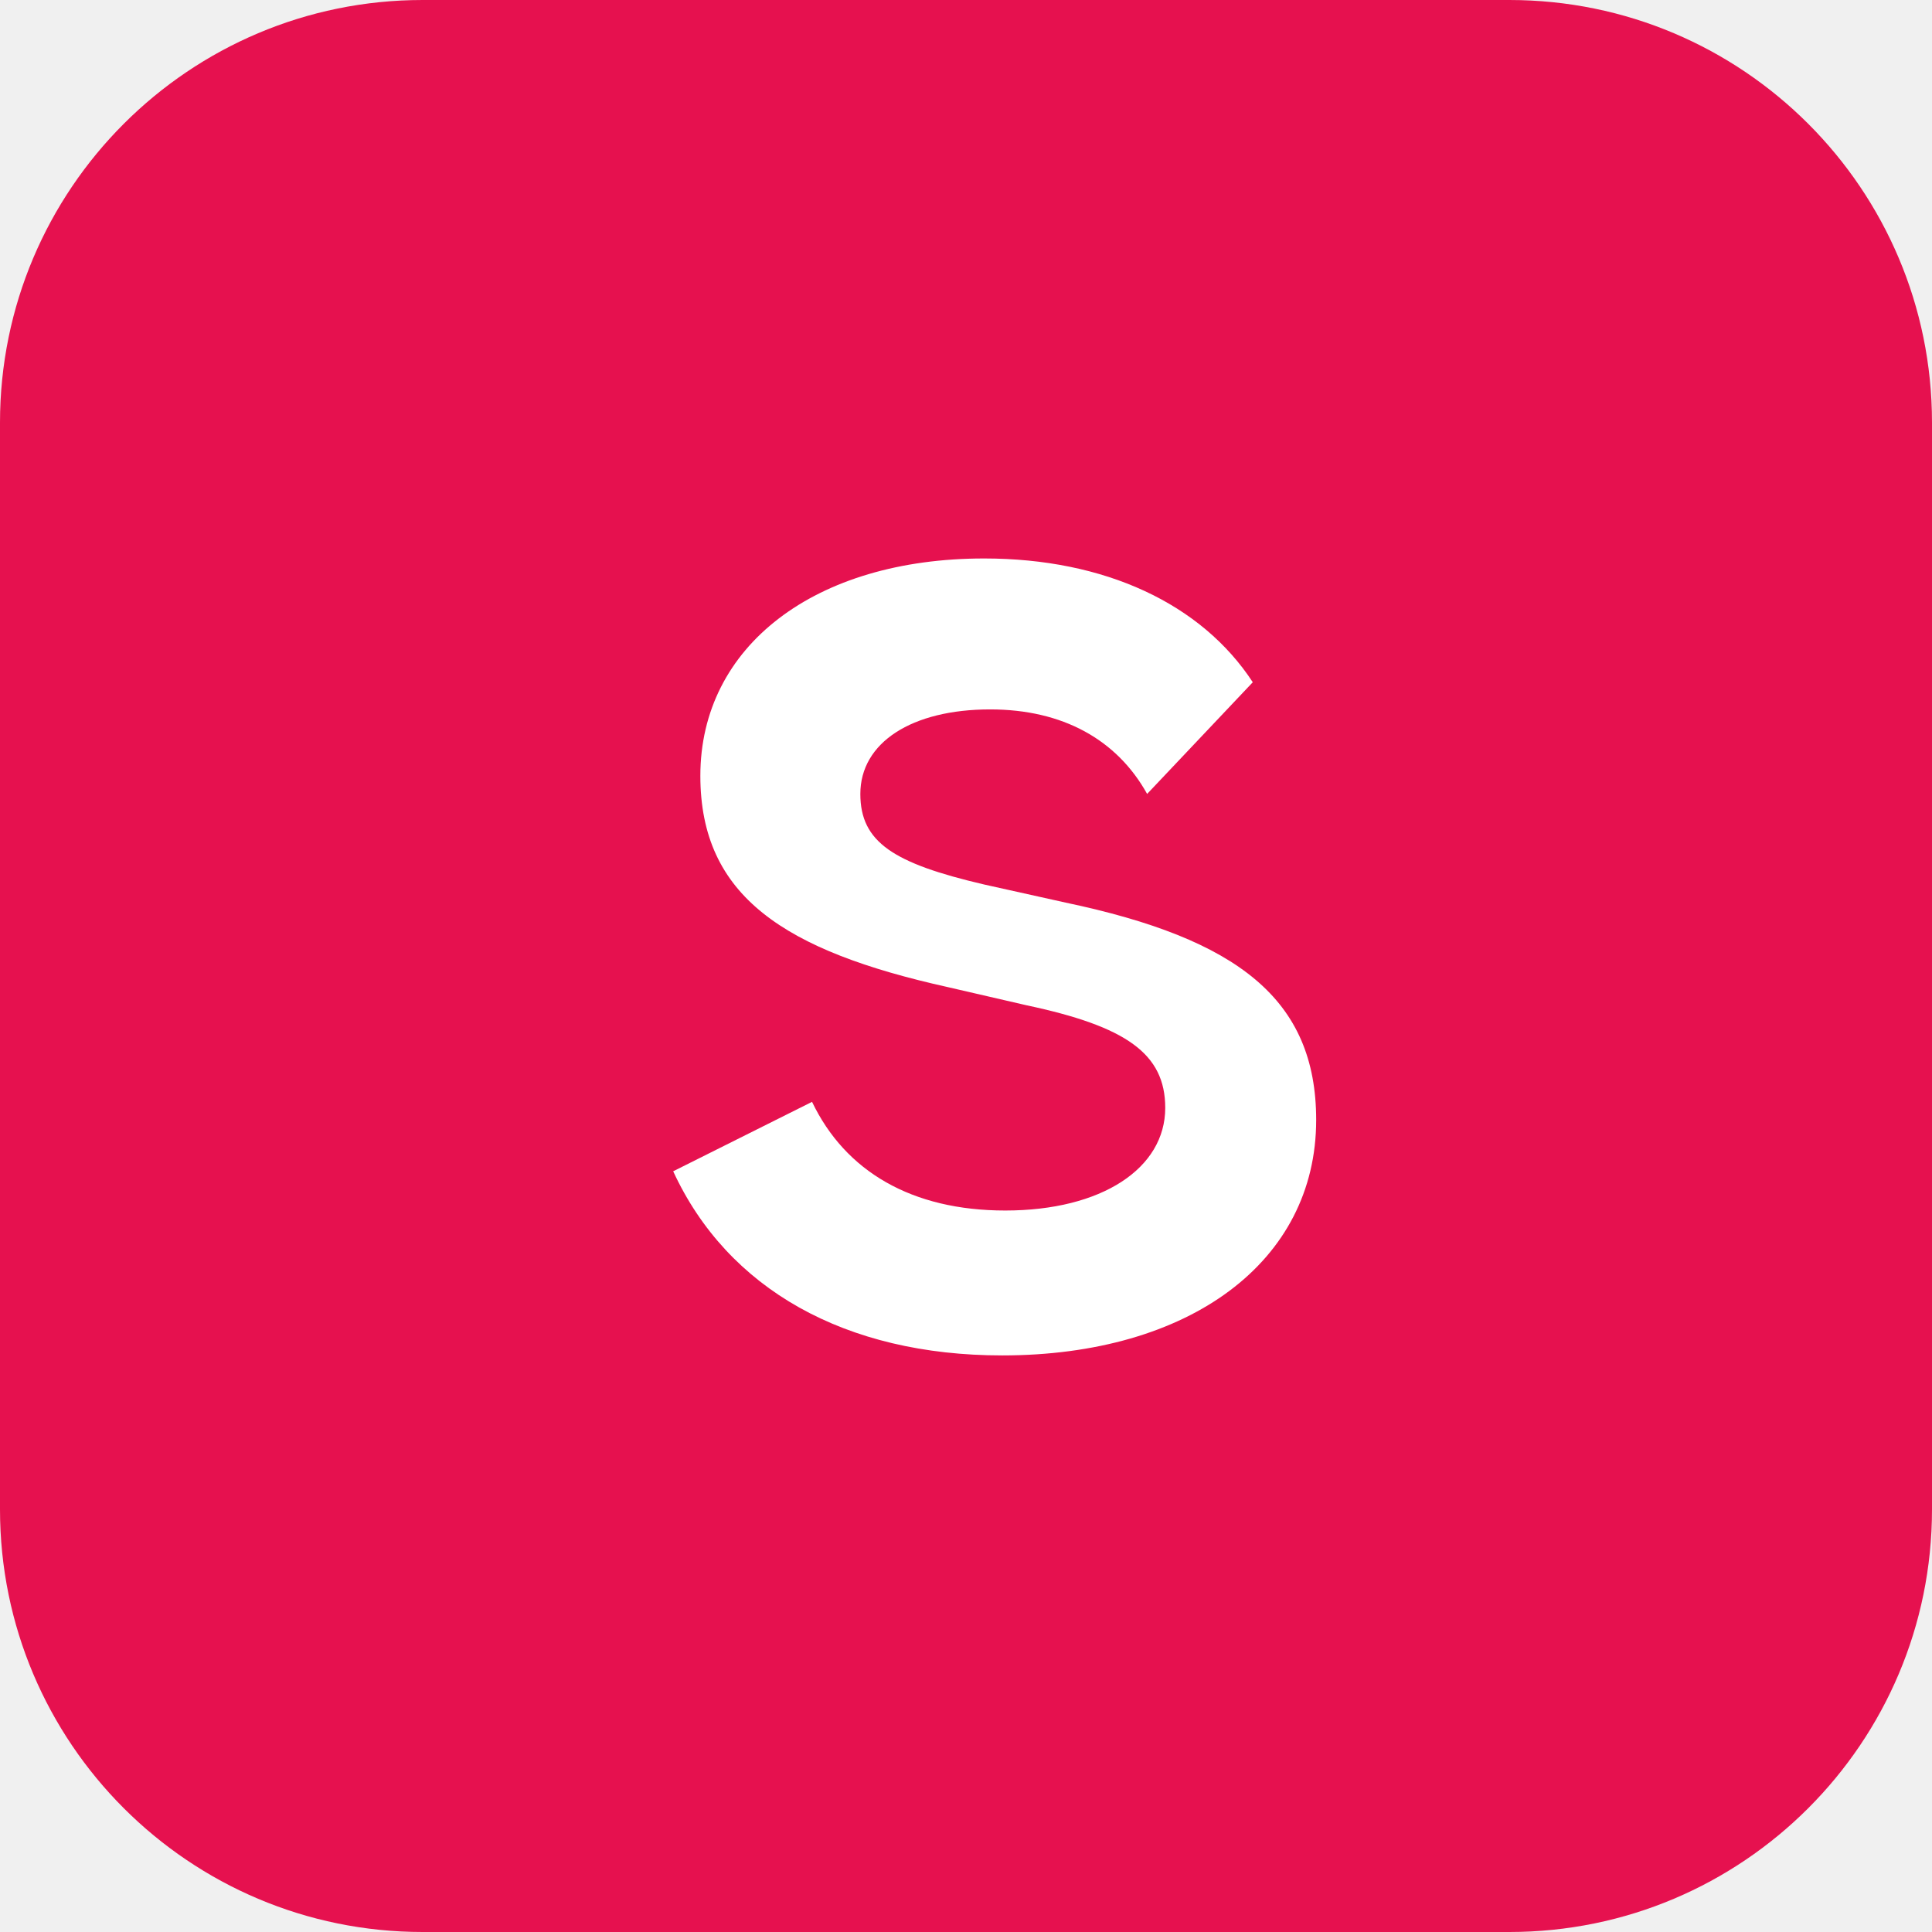
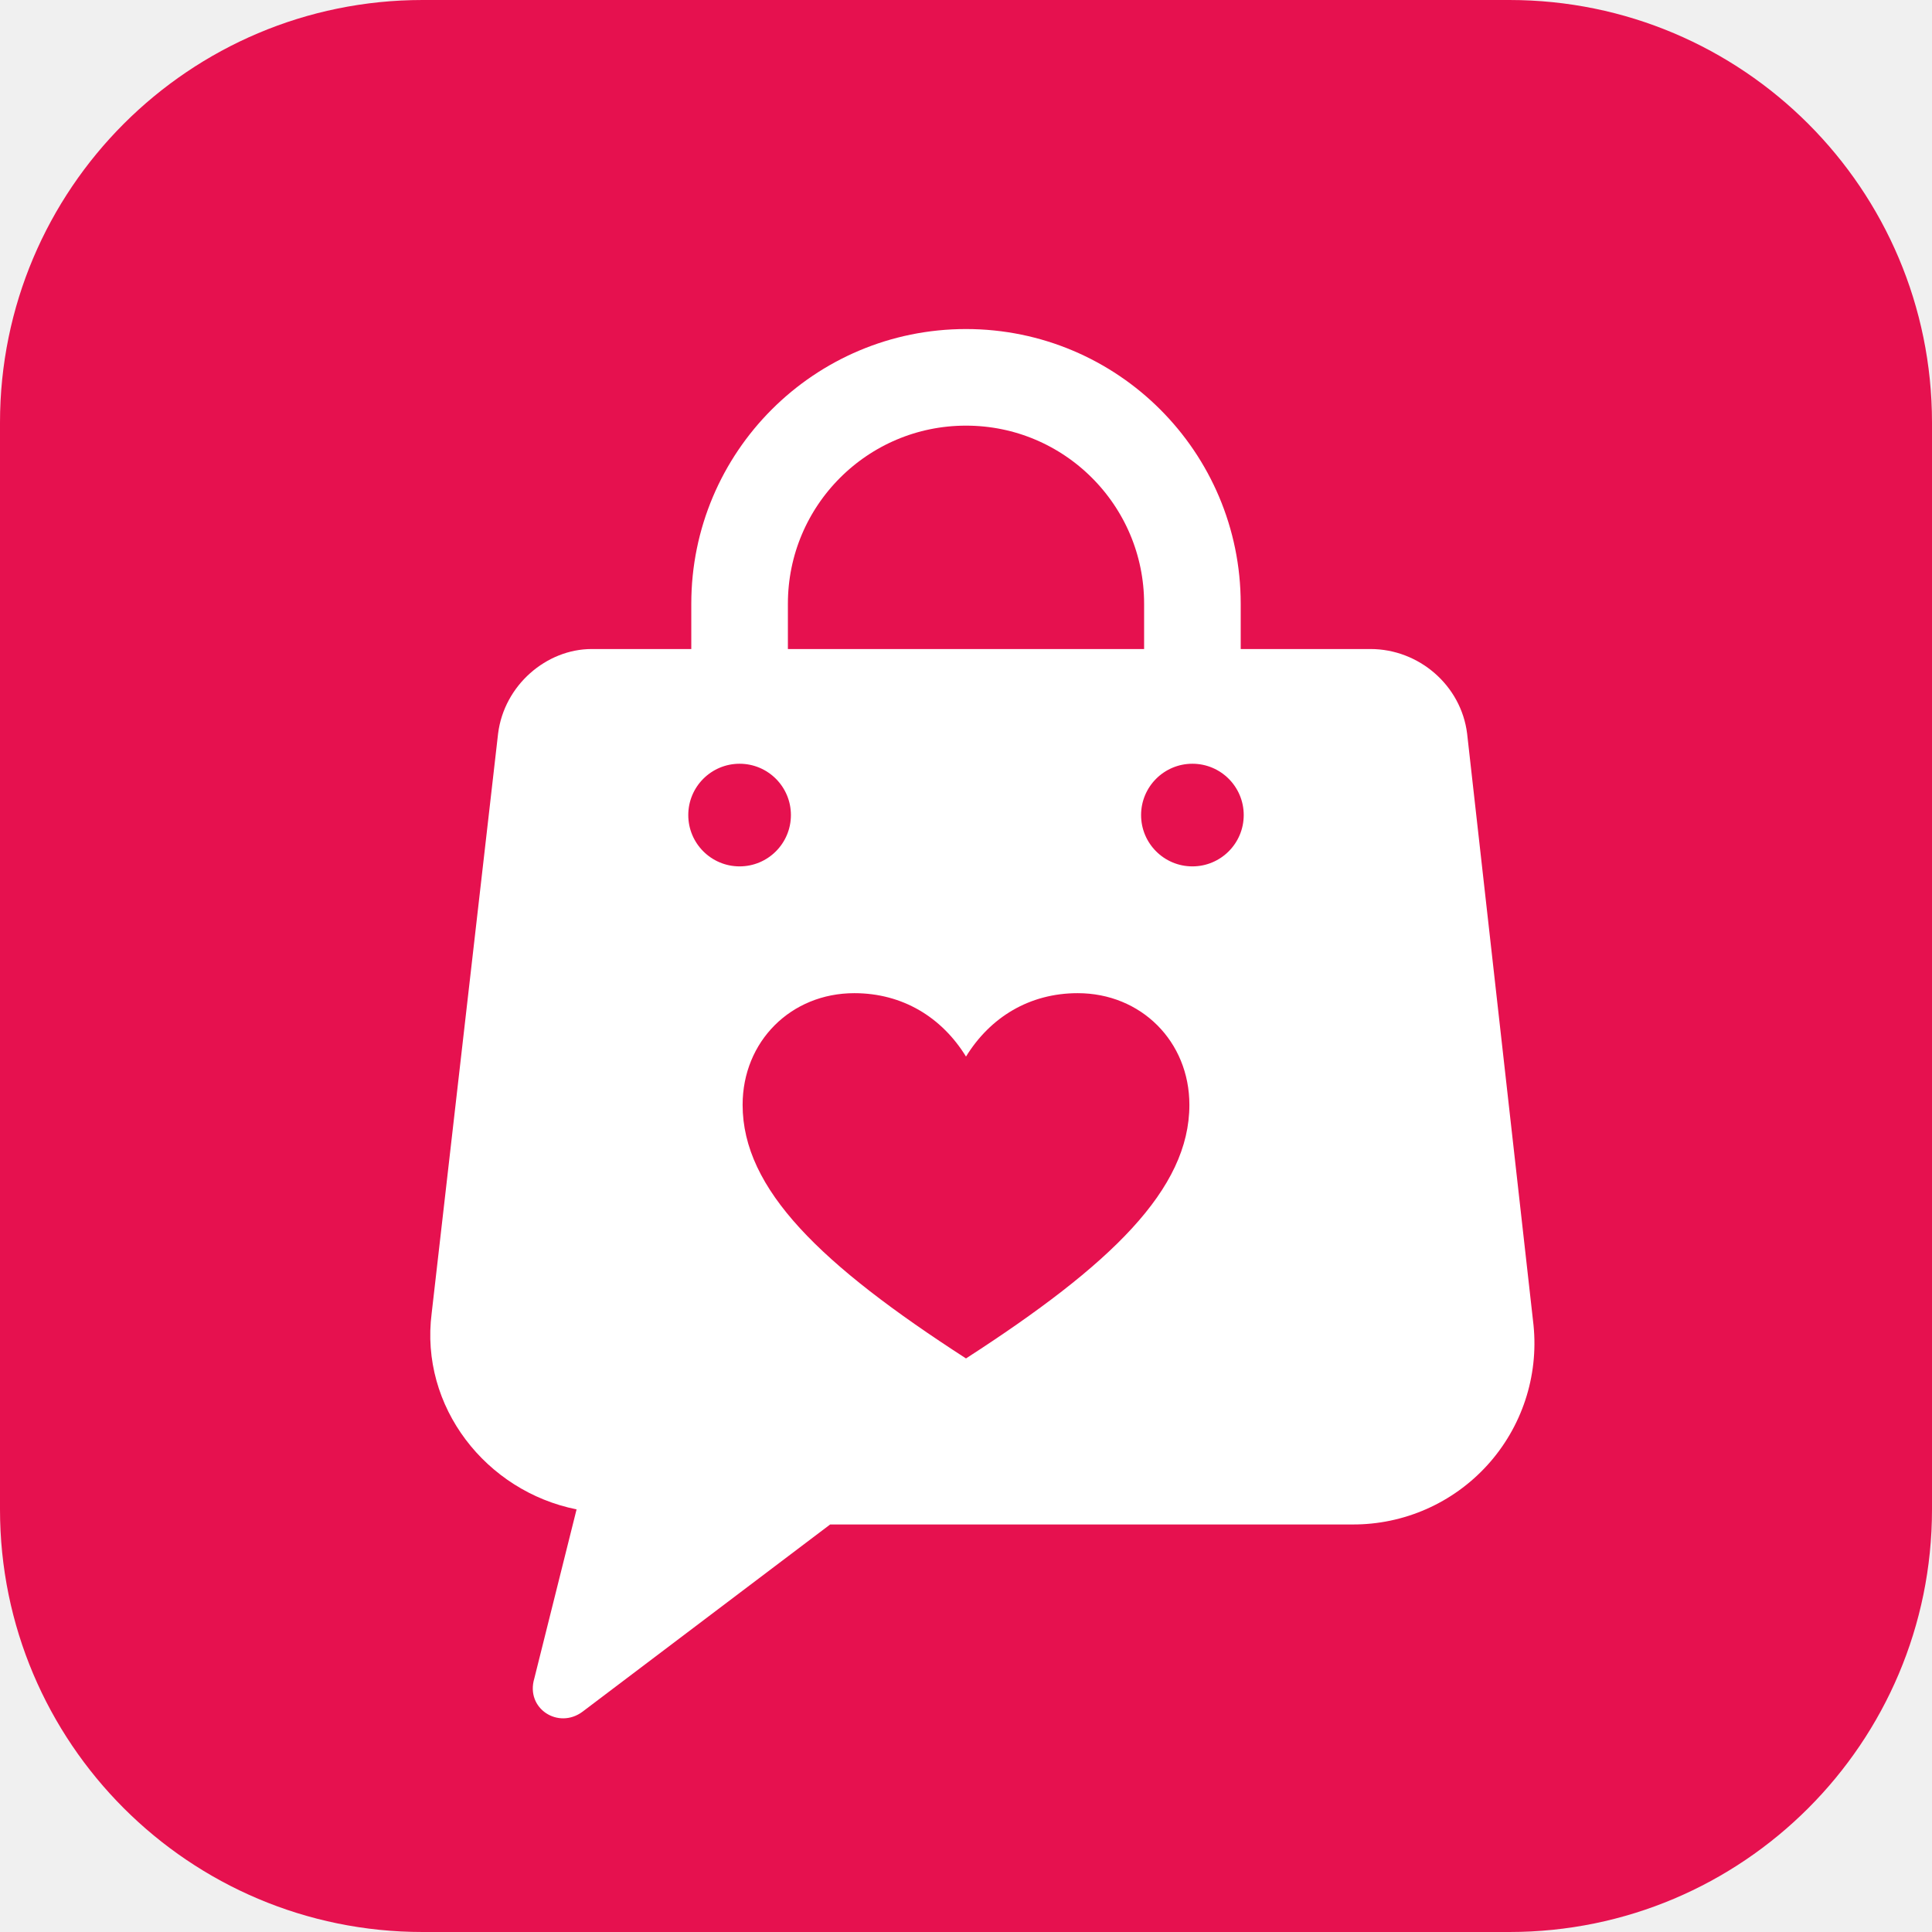
<svg xmlns="http://www.w3.org/2000/svg" viewBox="0 0 64 64">
  <rect width="64" height="64" rx="14" fill="#e6114f" />
-   <path d="M41.5 22.6c-1.7-2.6-4.9-4.1-8.9-4.1-5.6 0-9.4 2.9-9.4 7.2 0 4 2.8 5.8 8.2 7l2.6.6c3.3.7 4.6 1.6 4.6 3.4 0 2-2.1 3.4-5.3 3.4-3.1 0-5.3-1.3-6.4-3.6l-4.6 2.3c1.8 3.9 5.7 6.1 10.9 6.1 6.2 0 10.4-3.1 10.4-7.8 0-4-2.6-6-8.3-7.2l-2.7-.6c-3-.7-4.1-1.4-4.1-3 0-1.7 1.7-2.8 4.3-2.8 2.4 0 4.2 1 5.2 2.8z" fill="#fff" />
+   <path d="M24.5 23.5V20a7.5 7.5 0 0 1 15 0v3.5" fill="none" stroke="#fff" stroke-width="3.2" stroke-linecap="round" />
+   <path d="M18.6 21.5h26.8c1.6 0 3 1.2 3.2 2.8l2.2 19.6a6 6 0 0 1-6 6.6H27.5l-8.2 6.2c-.8.6-1.9-.1-1.6-1.1l1.4-5.6c-3-.6-5.2-3.4-4.8-6.5l2.2-19.2c.2-1.6 1.6-2.8 3.1-2.8z" fill="#fff" />
+   <circle cx="24.5" cy="27" r="1.7" fill="#e6114f" />
+   <circle cx="39.5" cy="27" r="1.7" fill="#e6114f" />
+   <path d="M32 45c-4.8-3.1-7.4-5.6-7.4-8.4 0-2.1 1.6-3.7 3.7-3.7 1.6 0 2.9.8 3.7 2.1.8-1.3 2.1-2.1 3.7-2.1 2.1 0 3.7 1.6 3.7 3.7 0 2.8-2.6 5.3-7.4 8.4z" fill="#e6114f" />
</svg>
